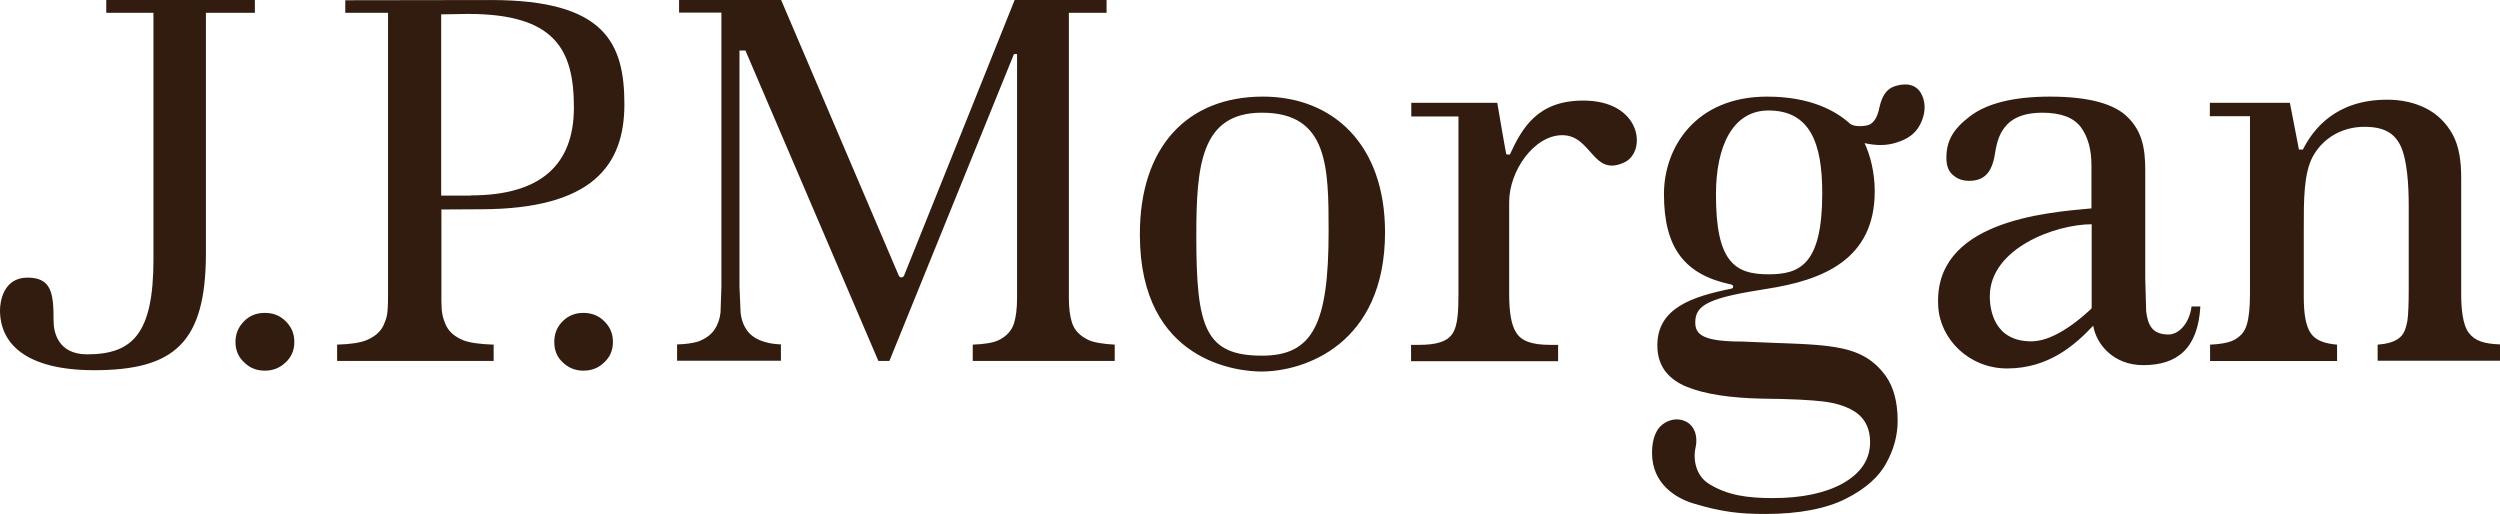
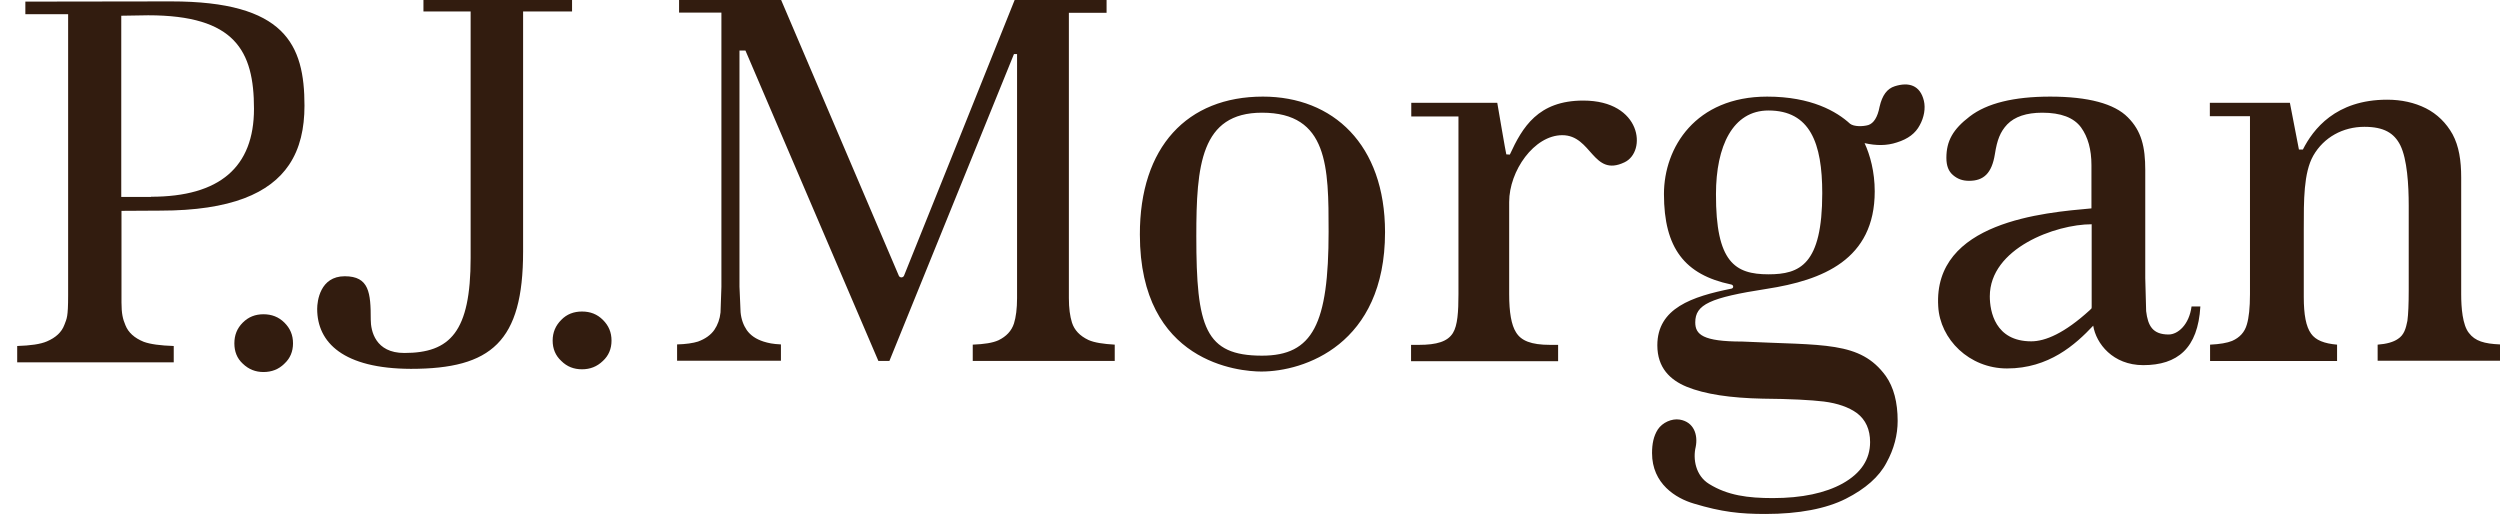
- <svg xmlns="http://www.w3.org/2000/svg" width="2500" height="514" viewBox="0 333.094 612 125.812">
-   <path fill="#321C0F" d="M62.393 336.225H50.41v58.776c0 22.075-7.771 28.714-27.472 28.714C6.423 423.662 0 417.293 0 409.035c0-1.89.701-7.988 6.746-7.988 5.991 0 6.369 4.048 6.369 10.633 0 2.752 1.134 8.149 8.204 8.149 11.227 0 16.246-5.127 16.246-23.262v-60.342h-11.55v-3.131h36.378v3.131zm2.429 73.457c-1.997 0-3.724.647-5.073 2.051-1.403 1.403-2.105 3.076-2.105 5.073s.702 3.67 2.105 4.966c1.403 1.403 3.076 2.051 5.073 2.051s3.67-.647 5.128-2.051c1.403-1.296 2.104-2.969 2.104-4.966 0-2.051-.701-3.67-2.104-5.073s-3.078-2.051-5.128-2.051m77.991 0c-1.997 0-3.67.647-5.073 2.051s-2.052 3.076-2.052 5.073.648 3.67 2.052 4.966c1.457 1.403 3.13 2.051 5.073 2.051 1.997 0 3.724-.647 5.127-2.051 1.403-1.296 2.105-2.969 2.105-4.966 0-2.051-.702-3.67-2.105-5.073s-3.13-2.051-5.127-2.051m-22.615-76.588c27.904 0 32.654 10.524 32.654 25.529 0 14.843-7.719 25.691-35.299 25.691l-9.499.054v22.398c0 2.753.324 4.103.972 5.613.701 1.781 2.213 3.131 4.479 4.048 1.619.594 4.103.918 7.341 1.025v3.995H82.525v-3.995c3.238-.107 5.667-.432 7.286-1.133 2.159-.918 3.616-2.267 4.265-4.048.593-1.565.917-1.835.917-7.232v-68.815H84.522v-3.077l35.676-.053m-4.912 47.821c16.84 0 25.205-7.286 25.205-21.535 0-14.195-4.642-22.885-25.907-22.885l-6.584.107v44.366h7.286m147.131 31.089c-.486-1.565-.756-3.509-.756-5.991v-69.841h9.229v-3.131h-22.507c-.271.81-27.095 67.521-27.095 67.521a.733.733 0 0 1-.594.378c-.324 0-.54-.162-.647-.378 0 0-28.498-66.711-28.821-67.521h-24.99v3.076H176.6v67.143s-.216 6.207-.216 6.261c-.162 1.619-.702 3.077-1.512 4.264-.863 1.242-2.213 2.213-3.994 2.861-1.188.378-2.968.647-5.127.701v3.994h25.421V417.4c-2.104-.107-3.022-.323-4.264-.701-1.835-.594-3.185-1.512-4.102-2.807-.81-1.188-1.35-2.645-1.512-4.372 0 0-.27-6.207-.27-6.261v-57.806h1.457s32.168 75.131 32.546 75.995h2.698l30.495-75.131h.756v59.748c0 2.591-.271 4.642-.756 6.207-.594 1.835-1.889 3.185-3.778 4.102-1.403.647-3.508.972-6.314 1.079v3.995h34.759v-3.995c-2.807-.161-4.966-.485-6.423-1.133-2.158-1.024-3.454-2.428-4.047-4.263m46.74-55.322c17.163 0 29.9 11.712 29.9 33.193 0 27.58-19.861 34.11-30.278 34.11-5.289 0-29.739-2.051-29.739-33.517-.053-21.48 11.605-33.786 30.117-33.786m-.215 63.418c12.468 0 16.3-7.772 16.3-30.387 0-15.706-.055-29.092-16.3-29.092-15.005 0-16.084 12.954-16.084 30.225 0 22.291 2.104 29.254 16.084 29.254m78.638-62.447c-11.064 0-14.896 6.531-17.974 13.224 0 0-.81-.054-.863-.054-.054.054-2.213-12.63-2.213-12.63h-21.05v3.347h11.551V405.095c0 4.317-.216 7.664-1.35 9.499-1.295 2.105-3.94 2.915-8.366 2.915h-1.889v3.994h36v-3.994h-1.943c-4.695 0-7.124-1.025-8.365-3.077-1.134-1.78-1.673-4.857-1.673-9.337v-22.561c0-7.61 6.099-16.354 13.007-16.354 7.232 0 7.448 10.363 15.221 6.64 5.505-2.592 4.264-15.114-10.093-15.114m143.298 57.265c2.267 0 5.02-2.375 5.613-6.854h2.159c-.594 10.255-5.613 14.357-13.979 14.357-7.448 0-11.55-5.29-12.252-9.662-4.371 4.642-10.849 10.472-21.104 10.472-9.229 0-16.407-7.125-16.839-15.221-1.241-20.726 26.015-22.938 37.511-23.964V373.52c0-3.832-.863-6.908-2.536-9.229-1.781-2.429-4.966-3.616-9.5-3.616-3.886 0-6.746.972-8.581 2.86-1.728 1.835-2.483 3.832-3.022 7.287-.756 4.695-2.753 6.53-6.315 6.53-1.565 0-2.807-.432-3.939-1.403-1.08-.917-1.619-2.267-1.619-4.21 0-4.156 1.619-7.017 5.721-10.146 4.21-3.238 10.795-4.857 19.7-4.857 9.283 0 15.706 1.727 18.998 5.073 3.347 3.346 4.265 7.232 4.265 12.899v26.446l.216 8.097c.43 3.616 1.617 5.72 5.503 5.72m-18.837-26.986c-8.852 0-24.936 5.883-24.936 17.649 0 3.67 1.296 11.01 10.147 11.01 3.454 0 8.149-1.997 14.303-7.609l.27-.271c.216-.162.216-.27.216-.485v-20.294zm92.349 26.609c-1.565-1.942-1.89-6.207-1.89-9.445v-28.605c0-4.156-.539-7.664-2.104-10.579-1.565-2.807-3.778-4.965-6.531-6.368-2.807-1.403-5.99-2.105-9.499-2.105-12.63 0-18.135 7.287-20.617 12.198h-.972l-2.213-11.442h-19.593v3.292h9.823v43.557c0 3.347-.27 5.775-.756 7.395-.539 1.942-1.78 3.238-3.616 4.048-1.187.485-3.022.81-5.396.917v3.995h31.088v-3.995c-3.13-.27-5.235-1.079-6.368-2.698-1.242-1.728-1.781-4.642-1.781-8.96v-16.677c0-6.963-.055-13.71 2.32-17.92 2.591-4.533 7.286-7.07 12.521-7.07 4.75 0 7.287 1.512 8.798 4.534 1.674 3.4 2.051 9.715 2.051 14.734v20.672c0 3.454-.107 5.937-.323 7.556-.378 1.89-.81 3.455-2.321 4.426-1.079.756-2.752 1.242-4.965 1.403v3.94H612V417.4c-3.832-.162-6.099-.809-7.61-2.806m-140.546-60.396c3.4-1.079 6.207-.27 7.124 3.563.432 1.835.055 4.048-1.025 5.99-1.025 1.943-2.807 3.347-5.613 4.21-2.429.81-5.02.81-7.88.162 1.35 2.915 2.482 7.017 2.482 11.82 0 16.731-12.791 21.751-26.446 23.856-13.925 2.158-17.487 3.832-17.487 8.203 0 2.969 1.835 4.696 11.496 4.696 19.97.972 28.876-.162 35.137 8.42 1.942 2.752 2.914 6.423 2.914 11.011 0 3.346-.863 6.854-2.752 10.255-1.781 3.399-5.128 6.368-9.932 8.797s-11.496 3.725-19.7 3.725c-6.207 0-10.687-.486-17.487-2.537-4.426-1.295-10.255-4.857-10.255-12.359 0-2.268.378-4.156 1.403-5.775 1.134-1.728 3.454-2.753 5.397-2.429 3.454.594 4.479 3.724 3.886 6.692-.701 2.915-.054 7.017 3.293 9.067 4.533 2.807 9.499 3.454 15.598 3.454 7.125 0 12.846-1.241 17.056-3.562 4.534-2.537 6.747-5.938 6.747-10.147 0-3.076-1.08-5.451-3.185-7.07-1.997-1.457-4.75-2.429-8.15-2.86-3.185-.378-8.096-.647-14.95-.702-7.88-.161-14.141-1.079-18.621-2.914-4.048-1.673-7.178-4.642-7.178-10.147 0-9.121 8.527-11.928 18.135-13.871.594-.107.594-.917-.108-1.025-11.28-2.375-16.407-8.852-16.407-22.129 0-11.388 7.718-23.855 25.259-23.855 10.849 0 17.056 3.67 20.294 6.639.972.755 3.185.701 4.48.323 1.295-.432 2.267-1.889 2.752-4.479.647-2.809 1.833-4.428 3.723-5.022m-30.927 46.039c7.664 0 13.17-2.321 13.17-19.862 0-12.252-2.969-20.24-13.17-20.24-8.743 0-12.846 8.744-12.846 20.456-.053 16.677 4.642 19.646 12.846 19.646" />
+ <svg xmlns="http://www.w3.org/2000/svg" width="100%" height="100%" viewBox="0 0 2500 514" version="1.1" xml:space="preserve" style="fill-rule:evenodd;clip-rule:evenodd;stroke-linejoin:round;stroke-miterlimit:2;">
+   <g transform="matrix(4.084967,0,0,4.084967,-319.9145,-1359.28)">
+     <path d="M142.813,409.682C140.816,409.682 139.143,410.329 137.74,411.733C136.337,413.137 135.688,414.809 135.688,416.806C135.688,418.803 136.336,420.476 137.74,421.772C139.197,423.175 140.87,423.823 142.813,423.823C144.81,423.823 146.537,423.176 147.94,421.772C149.343,420.476 150.045,418.803 150.045,416.806C150.045,414.755 149.343,413.136 147.94,411.733C146.537,410.33 144.81,409.682 142.813,409.682M120.198,333.094C148.102,333.094 152.852,343.618 152.852,358.623C152.852,364.119 151.794,369.067 149.061,373.12C144.412,380.012 134.921,384.314 117.553,384.314L108.054,384.368L108.054,406.766C108.054,409.519 108.378,410.869 109.026,412.379C109.727,414.16 111.239,415.51 113.505,416.427C115.124,417.021 117.608,417.345 120.846,417.452L120.846,421.447L82.525,421.447L82.525,417.452C85.763,417.345 88.192,417.02 89.811,416.319C91.97,415.401 93.427,414.052 94.076,412.271C94.669,410.706 94.993,410.436 94.993,405.039L94.993,336.224L84.522,336.224L84.522,333.147L120.198,333.094M115.286,380.915C132.126,380.915 140.491,373.629 140.491,359.38C140.491,345.185 135.849,336.495 114.584,336.495L108,336.602L108,380.968L115.286,380.968" style="fill:rgb(50,28,15);fill-rule:nonzero;" />
+   </g>
+   <g transform="matrix(4.084967,0,0,4.084967,317.1803,-1362.014)">
+     <path d="M62.393,336.225L50.41,336.225L50.41,395.001C50.41,417.076 42.639,423.715 22.938,423.715C6.423,423.662 0,417.293 0,409.035C0,407.145 0.701,401.047 6.746,401.047C12.737,401.047 13.115,405.095 13.115,411.68C13.115,414.432 14.249,419.829 21.319,419.829C32.546,419.829 37.565,414.702 37.565,396.567L37.565,336.225L26.015,336.225L26.015,333.094L62.393,333.094L62.393,336.225ZM64.822,409.682C62.825,409.682 61.098,410.329 59.749,411.733C58.346,413.136 57.644,414.809 57.644,416.806C57.644,418.803 58.346,420.476 59.749,421.772C61.152,423.175 62.825,423.823 64.822,423.823C66.819,423.823 68.492,423.176 69.95,421.772C71.353,420.476 72.054,418.803 72.054,416.806C72.054,414.755 71.353,413.136 69.95,411.733C68.547,410.33 66.872,409.682 64.822,409.682" style="fill:rgb(50,28,15);fill-rule:nonzero;" />
+   </g>
+   <g transform="matrix(4.084967,0,0,4.084967,0,-1360.647)">
+     <path d="M262.417,412.057C261.931,410.492 261.661,408.548 261.661,406.066L261.661,336.225L270.89,336.225L270.89,333.094L248.383,333.094C248.112,333.904 221.288,400.615 221.288,400.615C221.168,400.834 220.943,400.977 220.694,400.993C220.37,400.993 220.154,400.831 220.047,400.615C220.047,400.615 191.549,333.904 191.226,333.094L166.236,333.094L166.236,336.17L176.6,336.17L176.6,403.313C176.6,403.313 176.384,409.52 176.384,409.574C176.222,411.193 175.682,412.651 174.872,413.838C174.009,415.08 172.659,416.051 170.878,416.699C169.69,417.077 167.91,417.346 165.751,417.4L165.751,421.394L191.172,421.394L191.172,417.4C189.068,417.293 188.15,417.077 186.908,416.699C185.073,416.105 183.723,415.187 182.806,413.892C181.996,412.704 181.456,411.247 181.294,409.52C181.294,409.52 181.024,403.313 181.024,403.259L181.024,345.453L182.481,345.453C182.481,345.453 214.649,420.584 215.027,421.448L217.725,421.448L248.22,346.317L248.976,346.317L248.976,406.065C248.976,408.656 248.705,410.707 248.22,412.272C247.626,414.107 246.331,415.457 244.442,416.374C243.039,417.021 240.934,417.346 238.128,417.453L238.128,421.448L272.887,421.448L272.887,417.453C270.08,417.292 267.921,416.968 266.464,416.32C264.306,415.296 263.01,413.892 262.417,412.057M309.157,356.735C326.32,356.735 339.057,368.447 339.057,389.928C339.057,417.508 319.196,424.038 308.779,424.038C303.49,424.038 279.04,421.987 279.04,390.521C278.987,369.041 290.645,356.735 309.157,356.735M308.942,420.153C321.41,420.153 325.242,412.381 325.242,389.766C325.242,374.06 325.187,360.674 308.942,360.674C293.937,360.674 292.858,373.628 292.858,390.899C292.858,413.19 294.962,420.153 308.942,420.153M387.58,357.706C376.516,357.706 372.684,364.237 369.606,370.93C369.606,370.93 368.796,370.876 368.743,370.876C368.689,370.93 366.53,358.246 366.53,358.246L345.48,358.246L345.48,361.593L357.031,361.593L357.031,405.095C357.031,409.412 356.815,412.759 355.681,414.594C354.386,416.699 351.741,417.509 347.315,417.509L345.426,417.509L345.426,421.503L381.426,421.503L381.426,417.509L379.483,417.509C374.788,417.509 372.359,416.484 371.118,414.432C369.984,412.652 369.445,409.575 369.445,405.095L369.445,382.534C369.445,374.924 375.544,366.18 382.452,366.18C389.684,366.18 389.9,376.543 397.673,372.82C403.178,370.228 401.937,357.706 387.58,357.706M530.878,414.971C533.145,414.971 535.898,412.596 536.491,408.117L538.65,408.117C538.056,418.372 533.037,422.474 524.671,422.474C517.223,422.474 513.121,417.184 512.419,412.812C508.048,417.454 501.57,423.284 491.315,423.284C482.086,423.284 474.908,416.159 474.476,408.063C473.235,387.337 500.491,385.125 511.987,384.099L511.987,373.52C511.987,369.688 511.124,366.612 509.451,364.291C507.67,361.862 504.485,360.675 499.951,360.675C496.065,360.675 493.205,361.647 491.37,363.535C489.642,365.37 488.887,367.367 488.348,370.822C487.592,375.517 485.595,377.352 482.033,377.352C480.468,377.352 479.226,376.92 478.094,375.949C477.014,375.032 476.475,373.682 476.475,371.739C476.475,367.583 478.094,364.722 482.196,361.593C486.406,358.355 492.991,356.736 501.896,356.736C511.179,356.736 517.602,358.463 520.894,361.809C524.241,365.155 525.159,369.041 525.159,374.708L525.159,401.154L525.375,409.251C525.805,412.867 526.992,414.971 530.878,414.971M512.041,387.985C503.189,387.985 487.105,393.868 487.105,405.634C487.105,409.304 488.401,416.644 497.252,416.644C500.706,416.644 505.401,414.647 511.555,409.035L511.825,408.764C512.041,408.602 512.041,408.494 512.041,408.279L512.041,387.985ZM604.39,414.594C602.825,412.652 602.5,408.387 602.5,405.149L602.5,376.544C602.5,372.388 601.961,368.88 600.396,365.965C598.831,363.158 596.618,361 593.865,359.597C591.058,358.194 587.875,357.492 584.366,357.492C571.736,357.492 566.231,364.779 563.749,369.69L562.777,369.69L560.564,358.248L540.971,358.248L540.971,361.54L550.794,361.54L550.794,405.097C550.794,408.444 550.524,410.872 550.038,412.492C549.499,414.434 548.258,415.73 546.422,416.54C545.235,417.025 543.4,417.35 541.026,417.457L541.026,421.452L572.114,421.452L572.114,417.457C568.984,417.187 566.879,416.378 565.746,414.759C564.504,413.031 563.965,410.117 563.965,405.799L563.965,389.122C563.965,382.159 563.91,375.412 566.285,371.202C568.876,366.669 573.571,364.132 578.806,364.132C583.556,364.132 586.093,365.644 587.604,368.666C589.278,372.066 589.655,378.381 589.655,383.4L589.655,404.072C589.655,407.526 589.548,410.009 589.332,411.628C588.954,413.518 588.522,415.083 587.011,416.054C585.932,416.81 584.259,417.296 582.046,417.457L582.046,421.397L612,421.397L612,417.4C608.168,417.238 605.901,416.591 604.39,414.594M463.844,354.198C467.244,353.119 470.051,353.928 470.968,357.761C471.4,359.596 471.023,361.809 469.943,363.751C468.918,365.694 467.136,367.098 464.33,367.961C461.901,368.771 459.31,368.771 456.45,368.123C457.8,371.038 458.932,375.14 458.932,379.943C458.932,396.674 446.141,401.694 432.486,403.799C418.561,405.957 414.999,407.631 414.999,412.002C414.999,414.971 416.834,416.698 426.495,416.698C446.465,417.67 455.371,416.536 461.632,425.118C463.574,427.87 464.546,431.541 464.546,436.129C464.546,439.475 463.683,442.983 461.794,446.384C460.013,449.783 456.666,452.752 451.862,455.181C447.058,457.61 440.366,458.906 432.162,458.906C425.955,458.906 421.475,458.42 414.675,456.369C410.249,455.074 404.42,451.512 404.42,444.01C404.42,441.742 404.798,439.854 405.823,438.235C406.957,436.507 409.277,435.482 411.22,435.806C414.674,436.4 415.699,439.53 415.106,442.498C414.405,445.413 415.052,449.515 418.399,451.565C422.932,454.372 427.898,455.019 433.997,455.019C441.122,455.019 446.843,453.778 451.053,451.457C455.587,448.92 457.8,445.519 457.8,441.31C457.8,438.234 456.72,435.859 454.615,434.24C452.618,432.783 449.865,431.811 446.465,431.38C443.28,431.002 438.369,430.733 431.515,430.678C423.635,430.517 417.374,429.599 412.894,427.764C408.846,426.091 405.716,423.122 405.716,417.617C405.716,408.496 414.243,405.689 423.851,403.746C424.445,403.639 424.445,402.829 423.743,402.721C412.463,400.346 407.336,393.869 407.336,380.592C407.336,369.204 415.054,356.737 432.595,356.737C443.444,356.737 449.651,360.407 452.889,363.376C453.861,364.131 456.074,364.077 457.369,363.699C458.664,363.267 459.636,361.81 460.121,359.22C460.768,356.411 461.954,354.792 463.844,354.198M432.917,400.237C440.581,400.237 446.087,397.916 446.087,380.375C446.087,368.123 443.118,360.135 432.917,360.135C424.174,360.135 420.071,368.879 420.071,380.591C420.018,397.268 424.713,400.237 432.917,400.237" style="fill:rgb(50,28,15);fill-rule:nonzero;" />
+   </g>
</svg>
